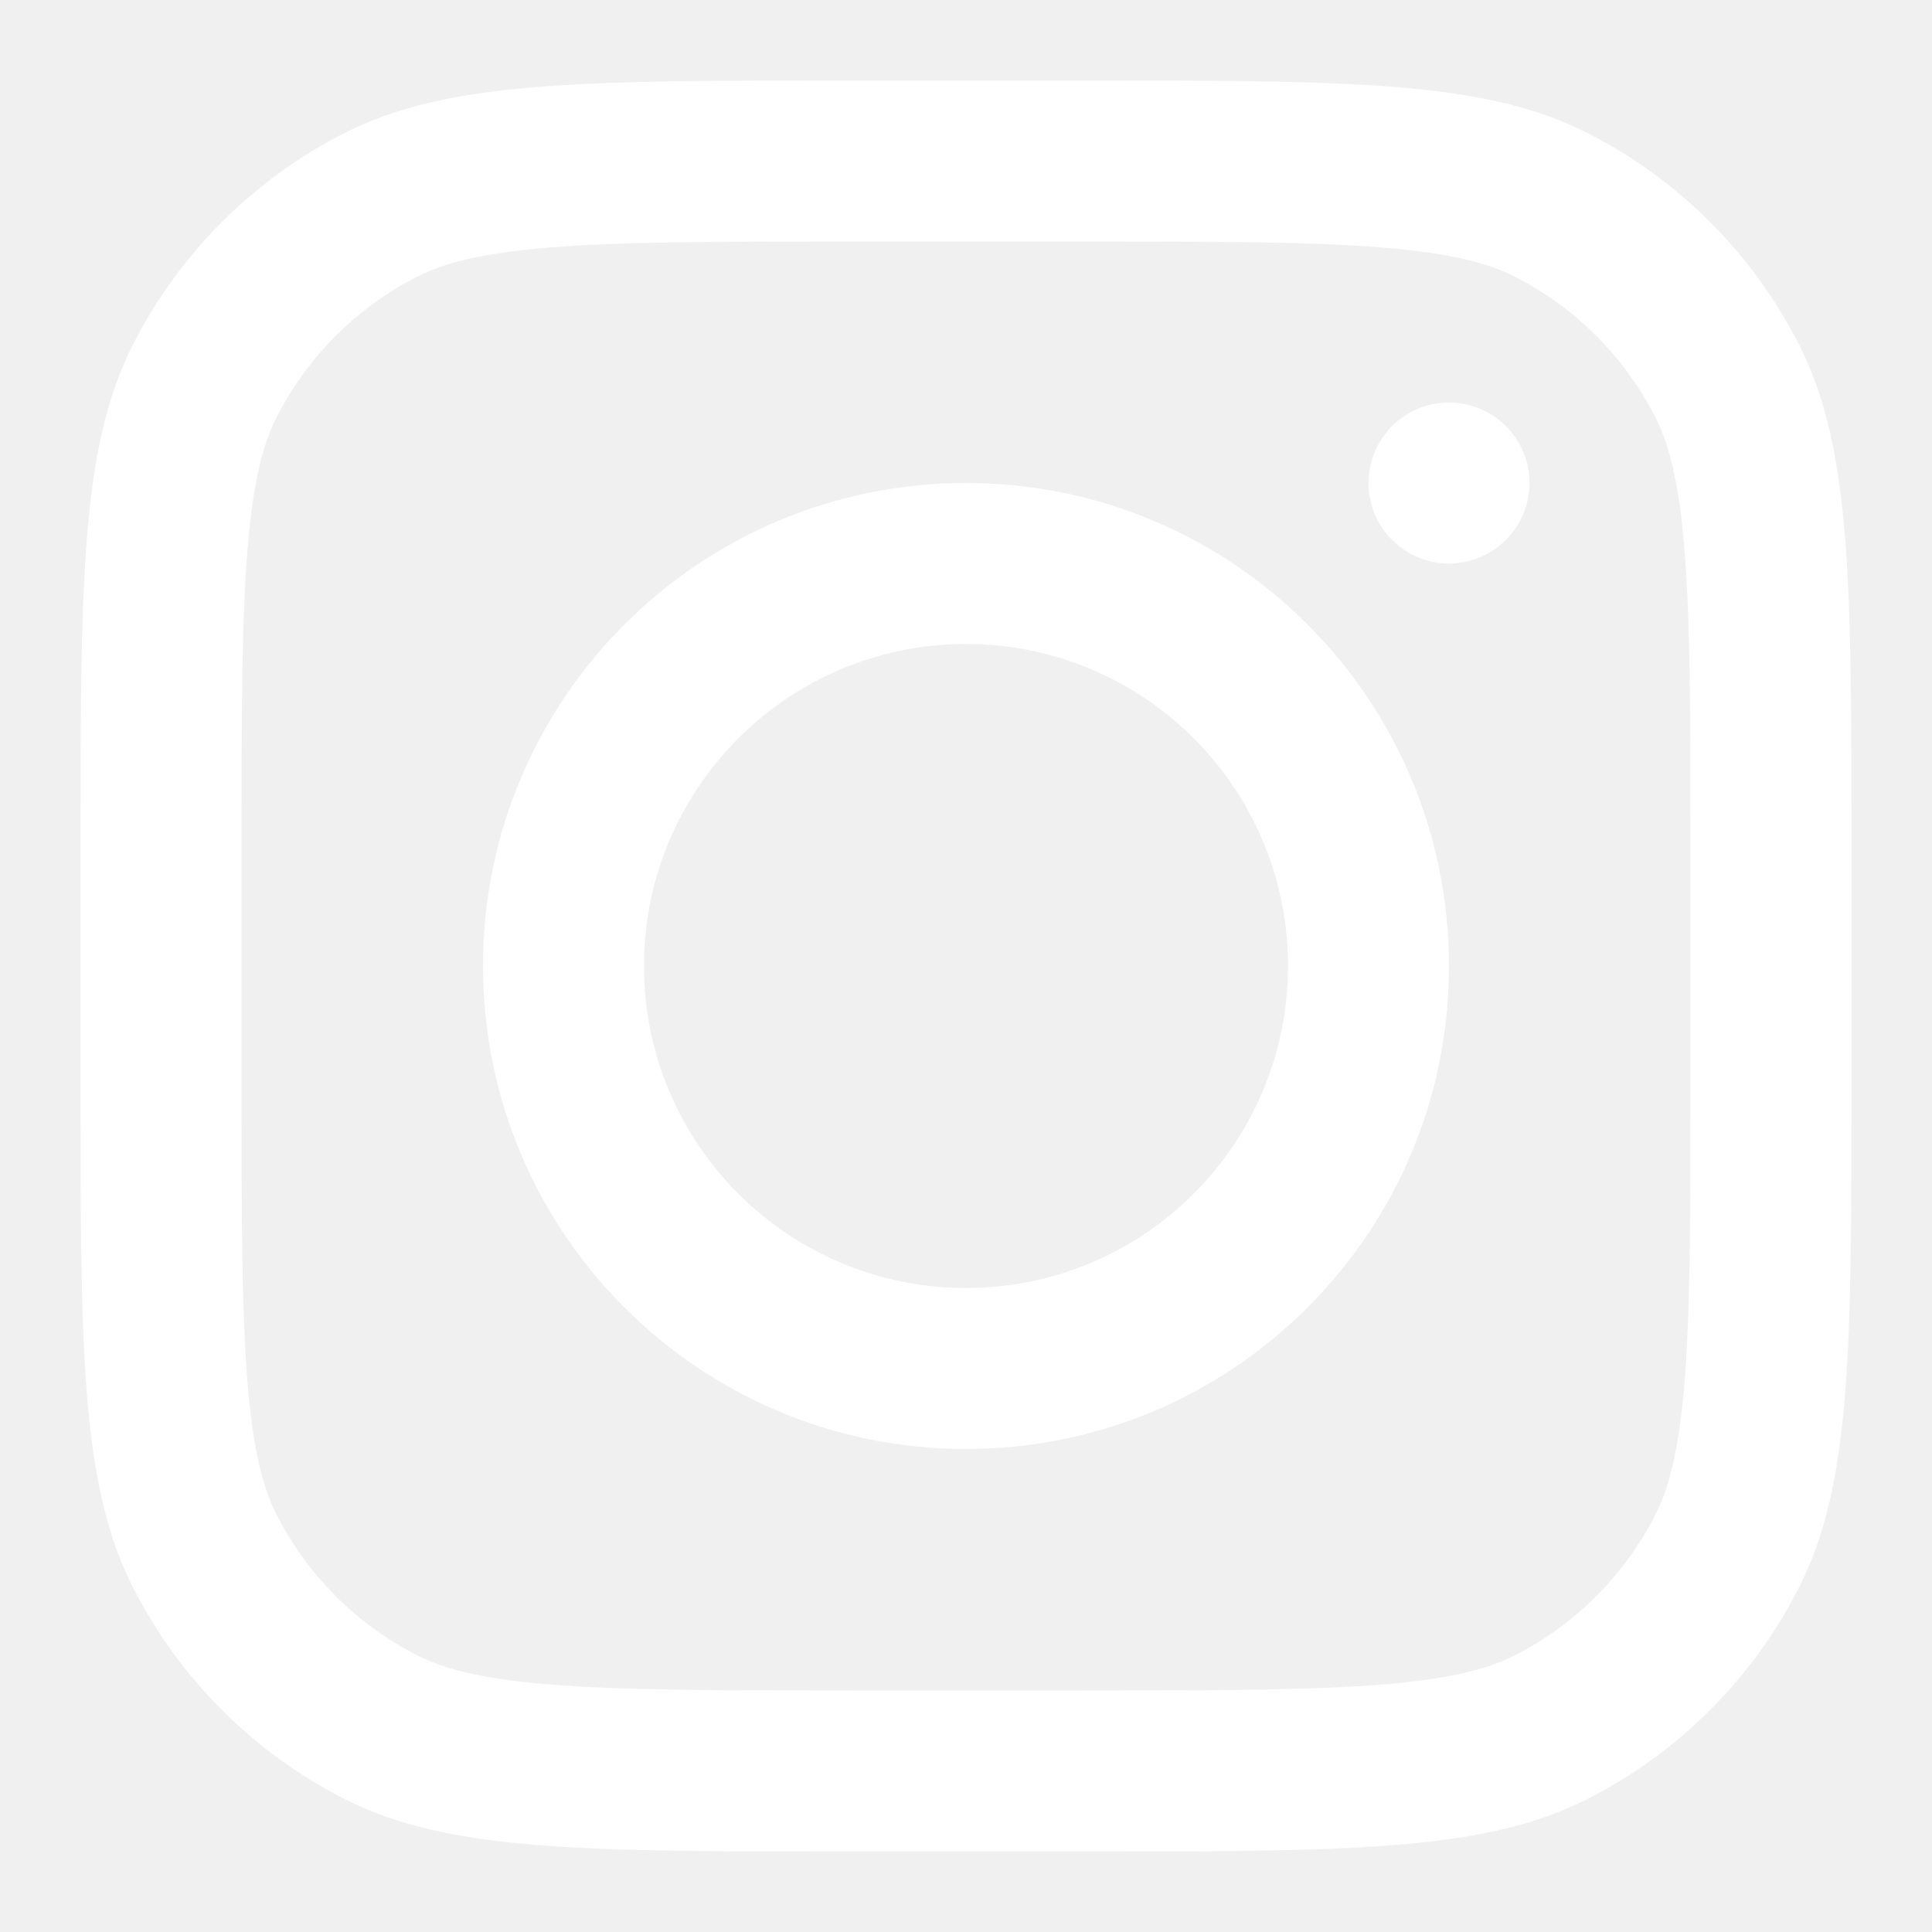
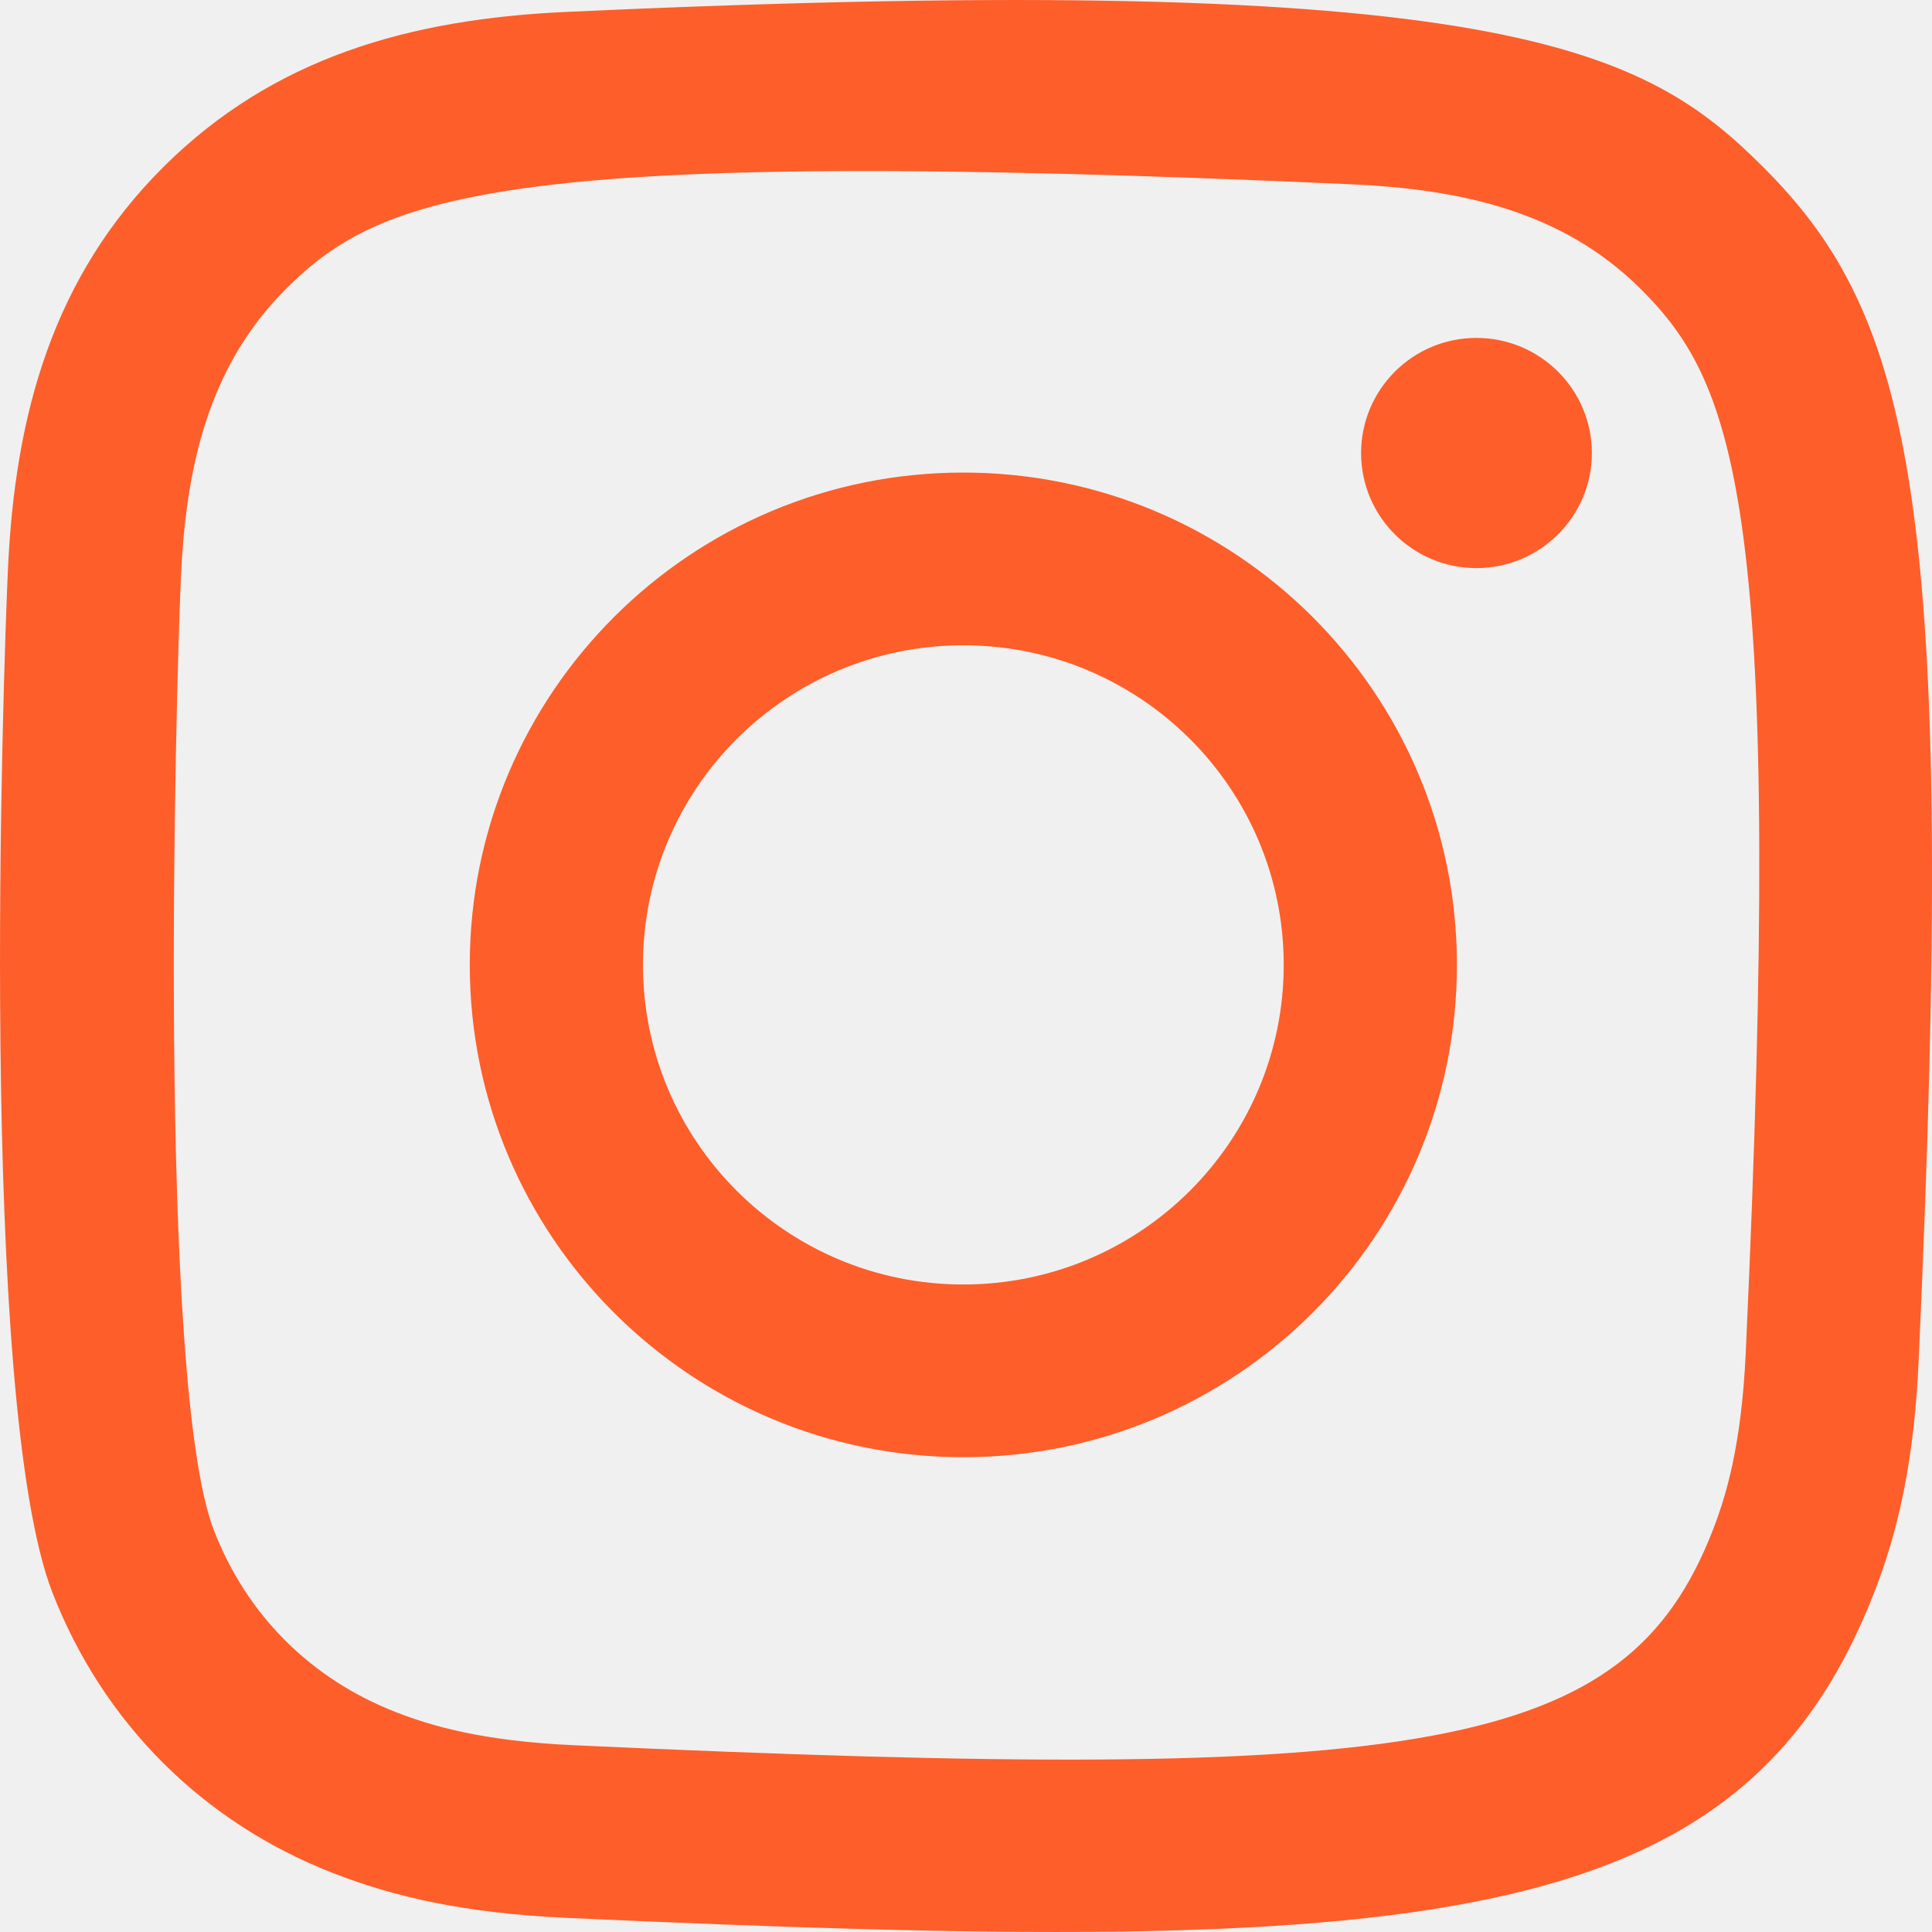
- <svg xmlns="http://www.w3.org/2000/svg" width="800px" height="800px" viewBox="0 0 24 24" fill="none">
+ <svg xmlns="http://www.w3.org/2000/svg" width="800px" height="800px" viewBox="0 0 20 20" version="1.1" fill="#000000">
  <g id="SVGRepo_bgCarrier" stroke-width="0" />
  <g id="SVGRepo_tracerCarrier" stroke-linecap="round" stroke-linejoin="round" />
  <g id="SVGRepo_iconCarrier">
-     <path fill-rule="evenodd" clip-rule="evenodd" d="M12 18C15.314 18 18 15.314 18 12C18 8.686 15.314 6 12 6C8.686 6 6 8.686 6 12C6 15.314 8.686 18 12 18ZM12 16C14.209 16 16 14.209 16 12C16 9.791 14.209 8 12 8C9.791 8 8 9.791 8 12C8 14.209 9.791 16 12 16Z" fill="#ffffff" />
-     <path d="M18 5C17.448 5 17 5.448 17 6C17 6.552 17.448 7 18 7C18.552 7 19 6.552 19 6C19 5.448 18.552 5 18 5Z" fill="#ffffff" />
-     <path fill-rule="evenodd" clip-rule="evenodd" d="M1.654 4.276C1 5.56 1 7.24 1 10.6V13.4C1 16.76 1 18.441 1.654 19.724C2.229 20.853 3.147 21.771 4.276 22.346C5.56 23 7.24 23 10.6 23H13.4C16.76 23 18.441 23 19.724 22.346C20.853 21.771 21.771 20.853 22.346 19.724C23 18.441 23 16.76 23 13.4V10.6C23 7.24 23 5.56 22.346 4.276C21.771 3.147 20.853 2.229 19.724 1.654C18.441 1 16.76 1 13.4 1H10.6C7.24 1 5.56 1 4.276 1.654C3.147 2.229 2.229 3.147 1.654 4.276ZM13.4 3H10.6C8.887 3 7.722 3.002 6.822 3.075C5.945 3.147 5.497 3.277 5.184 3.436C4.431 3.819 3.819 4.431 3.436 5.184C3.277 5.497 3.147 5.945 3.075 6.822C3.002 7.722 3 8.887 3 10.6V13.4C3 15.113 3.002 16.278 3.075 17.178C3.147 18.055 3.277 18.503 3.436 18.816C3.819 19.569 4.431 20.18 5.184 20.564C5.497 20.723 5.945 20.853 6.822 20.925C7.722 20.998 8.887 21 10.6 21H13.4C15.113 21 16.278 20.998 17.178 20.925C18.055 20.853 18.503 20.723 18.816 20.564C19.569 20.18 20.18 19.569 20.564 18.816C20.723 18.503 20.853 18.055 20.925 17.178C20.998 16.278 21 15.113 21 13.4V10.6C21 8.887 20.998 7.722 20.925 6.822C20.853 5.945 20.723 5.497 20.564 5.184C20.18 4.431 19.569 3.819 18.816 3.436C18.503 3.277 18.055 3.147 17.178 3.075C16.278 3.002 15.113 3 13.4 3Z" fill="#ffffff" />
+     <defs> </defs>
+     <g id="Page-1" stroke="none" stroke-width="1" fill="none" fill-rule="evenodd">
+       <g id="Dribbble-Light-Preview" transform="translate(-340, -7439)" fill="#fe5e2a">
+         <g id="icons" transform="translate(56, 160)">
+           <path d="M289.87,7279.123 C288.242,7279.196 286.831,7279.594 285.691,7280.729 C284.548,7281.869 284.155,7283.286 284.082,7284.897 C284.036,7285.902 283.768,7293.498 284.544,7295.49 C285.068,7296.834 286.098,7297.867 287.455,7298.393 C288.088,7298.639 288.81,7298.805 289.87,7298.854 C298.73,7299.255 302.015,7299.037 303.4,7295.49 C303.646,7294.859 303.815,7294.137 303.862,7293.08 C304.267,7284.197 303.796,7282.271 302.252,7280.729 C301.027,7279.507 299.586,7278.675 289.87,7279.123 M289.951,7297.067 C288.981,7297.024 288.455,7296.862 288.103,7296.726 C287.22,7296.383 286.556,7295.722 286.215,7294.843 C285.624,7293.329 285.82,7286.14 285.873,7284.977 C285.924,7283.837 286.155,7282.796 286.959,7281.992 C287.954,7281 289.24,7280.513 297.993,7280.908 C299.135,7280.96 300.179,7281.19 300.985,7281.992 C301.98,7282.985 302.474,7284.28 302.072,7293 C302.028,7293.968 301.866,7294.493 301.73,7294.843 C300.829,7297.151 298.757,7297.471 289.951,7297.067 M298.09,7283.69 C298.09,7284.347 298.624,7284.881 299.284,7284.881 C299.943,7284.881 300.479,7284.347 300.479,7283.69 C300.479,7283.032 299.943,7282.498 299.284,7282.498 C298.624,7282.498 298.09,7283.032 298.09,7283.69 M288.863,7288.988 C288.863,7291.803 291.15,7294.085 293.972,7294.085 C296.794,7294.085 299.082,7291.803 299.082,7288.988 C299.082,7286.173 296.794,7283.892 293.972,7283.892 C291.15,7283.892 288.863,7286.173 288.863,7288.988 M290.656,7288.988 C290.656,7287.162 292.14,7285.68 293.972,7285.68 C295.804,7285.68 297.289,7287.162 297.289,7288.988 C297.289,7290.815 295.804,7292.297 293.972,7292.297 C292.14,7292.297 290.656,7290.815 290.656,7288.988" id="instagram-[#167]"> </path>
+         </g>
+       </g>
+     </g>
  </g>
</svg>
